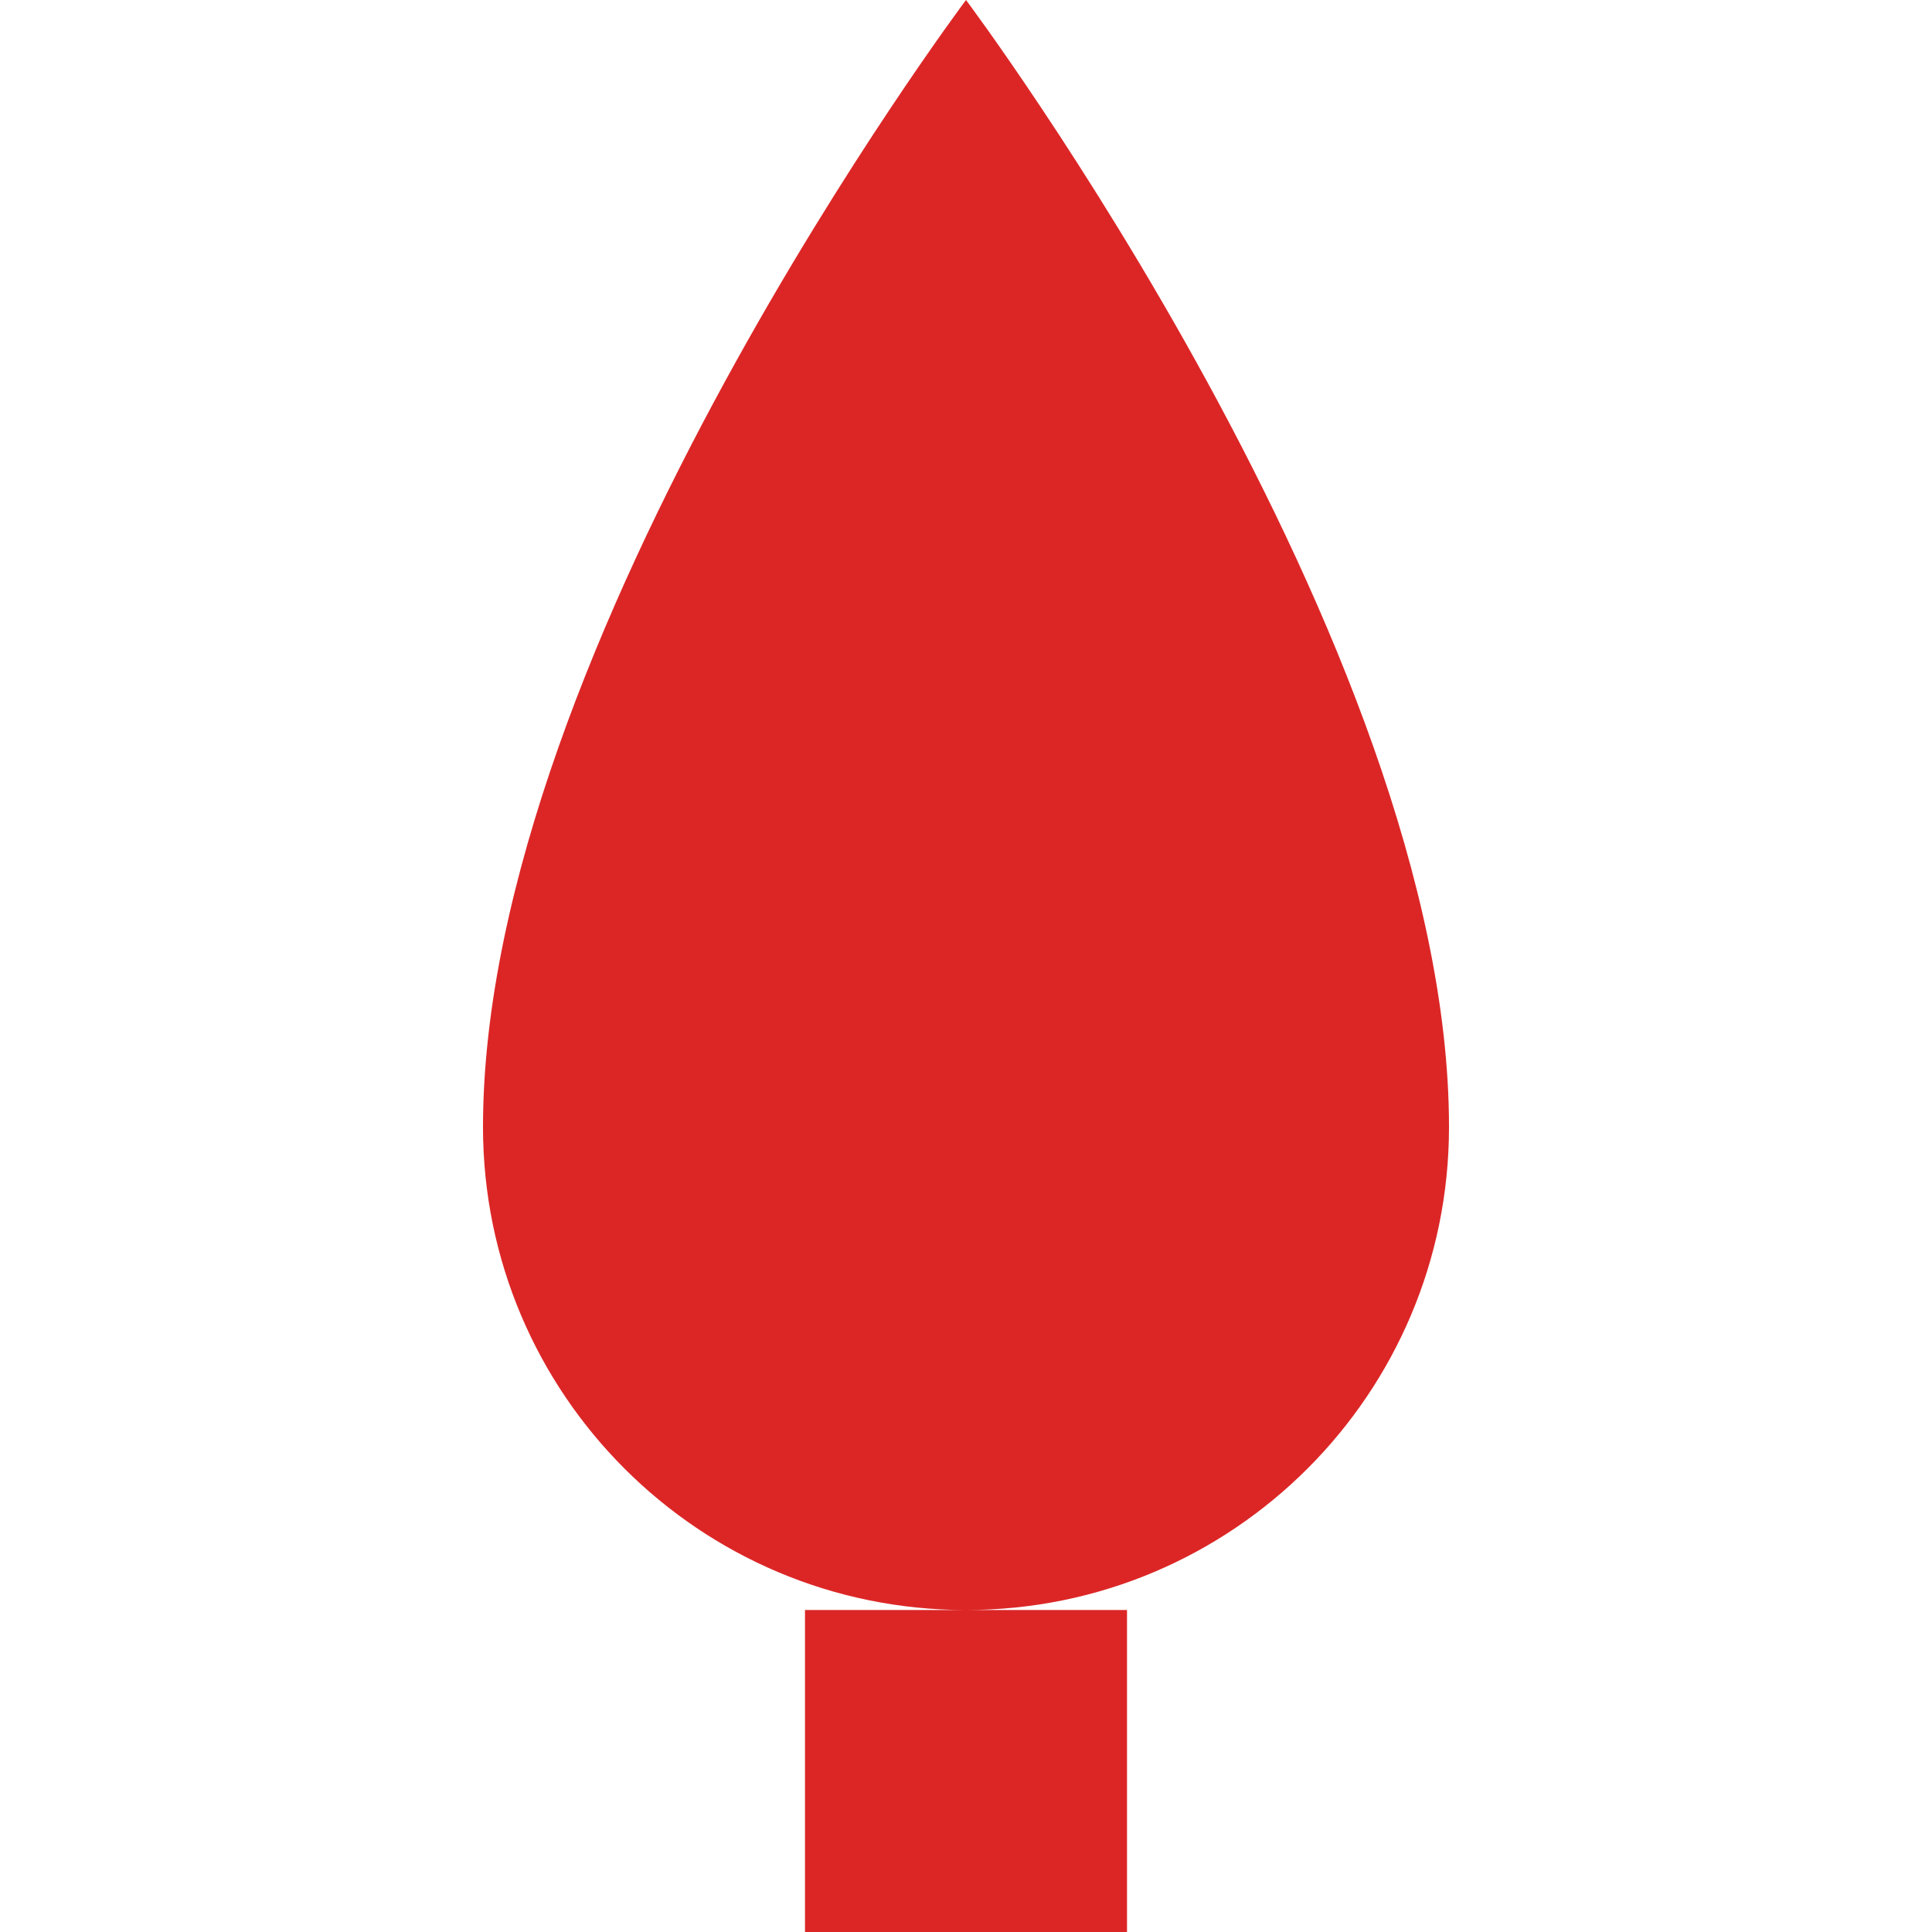
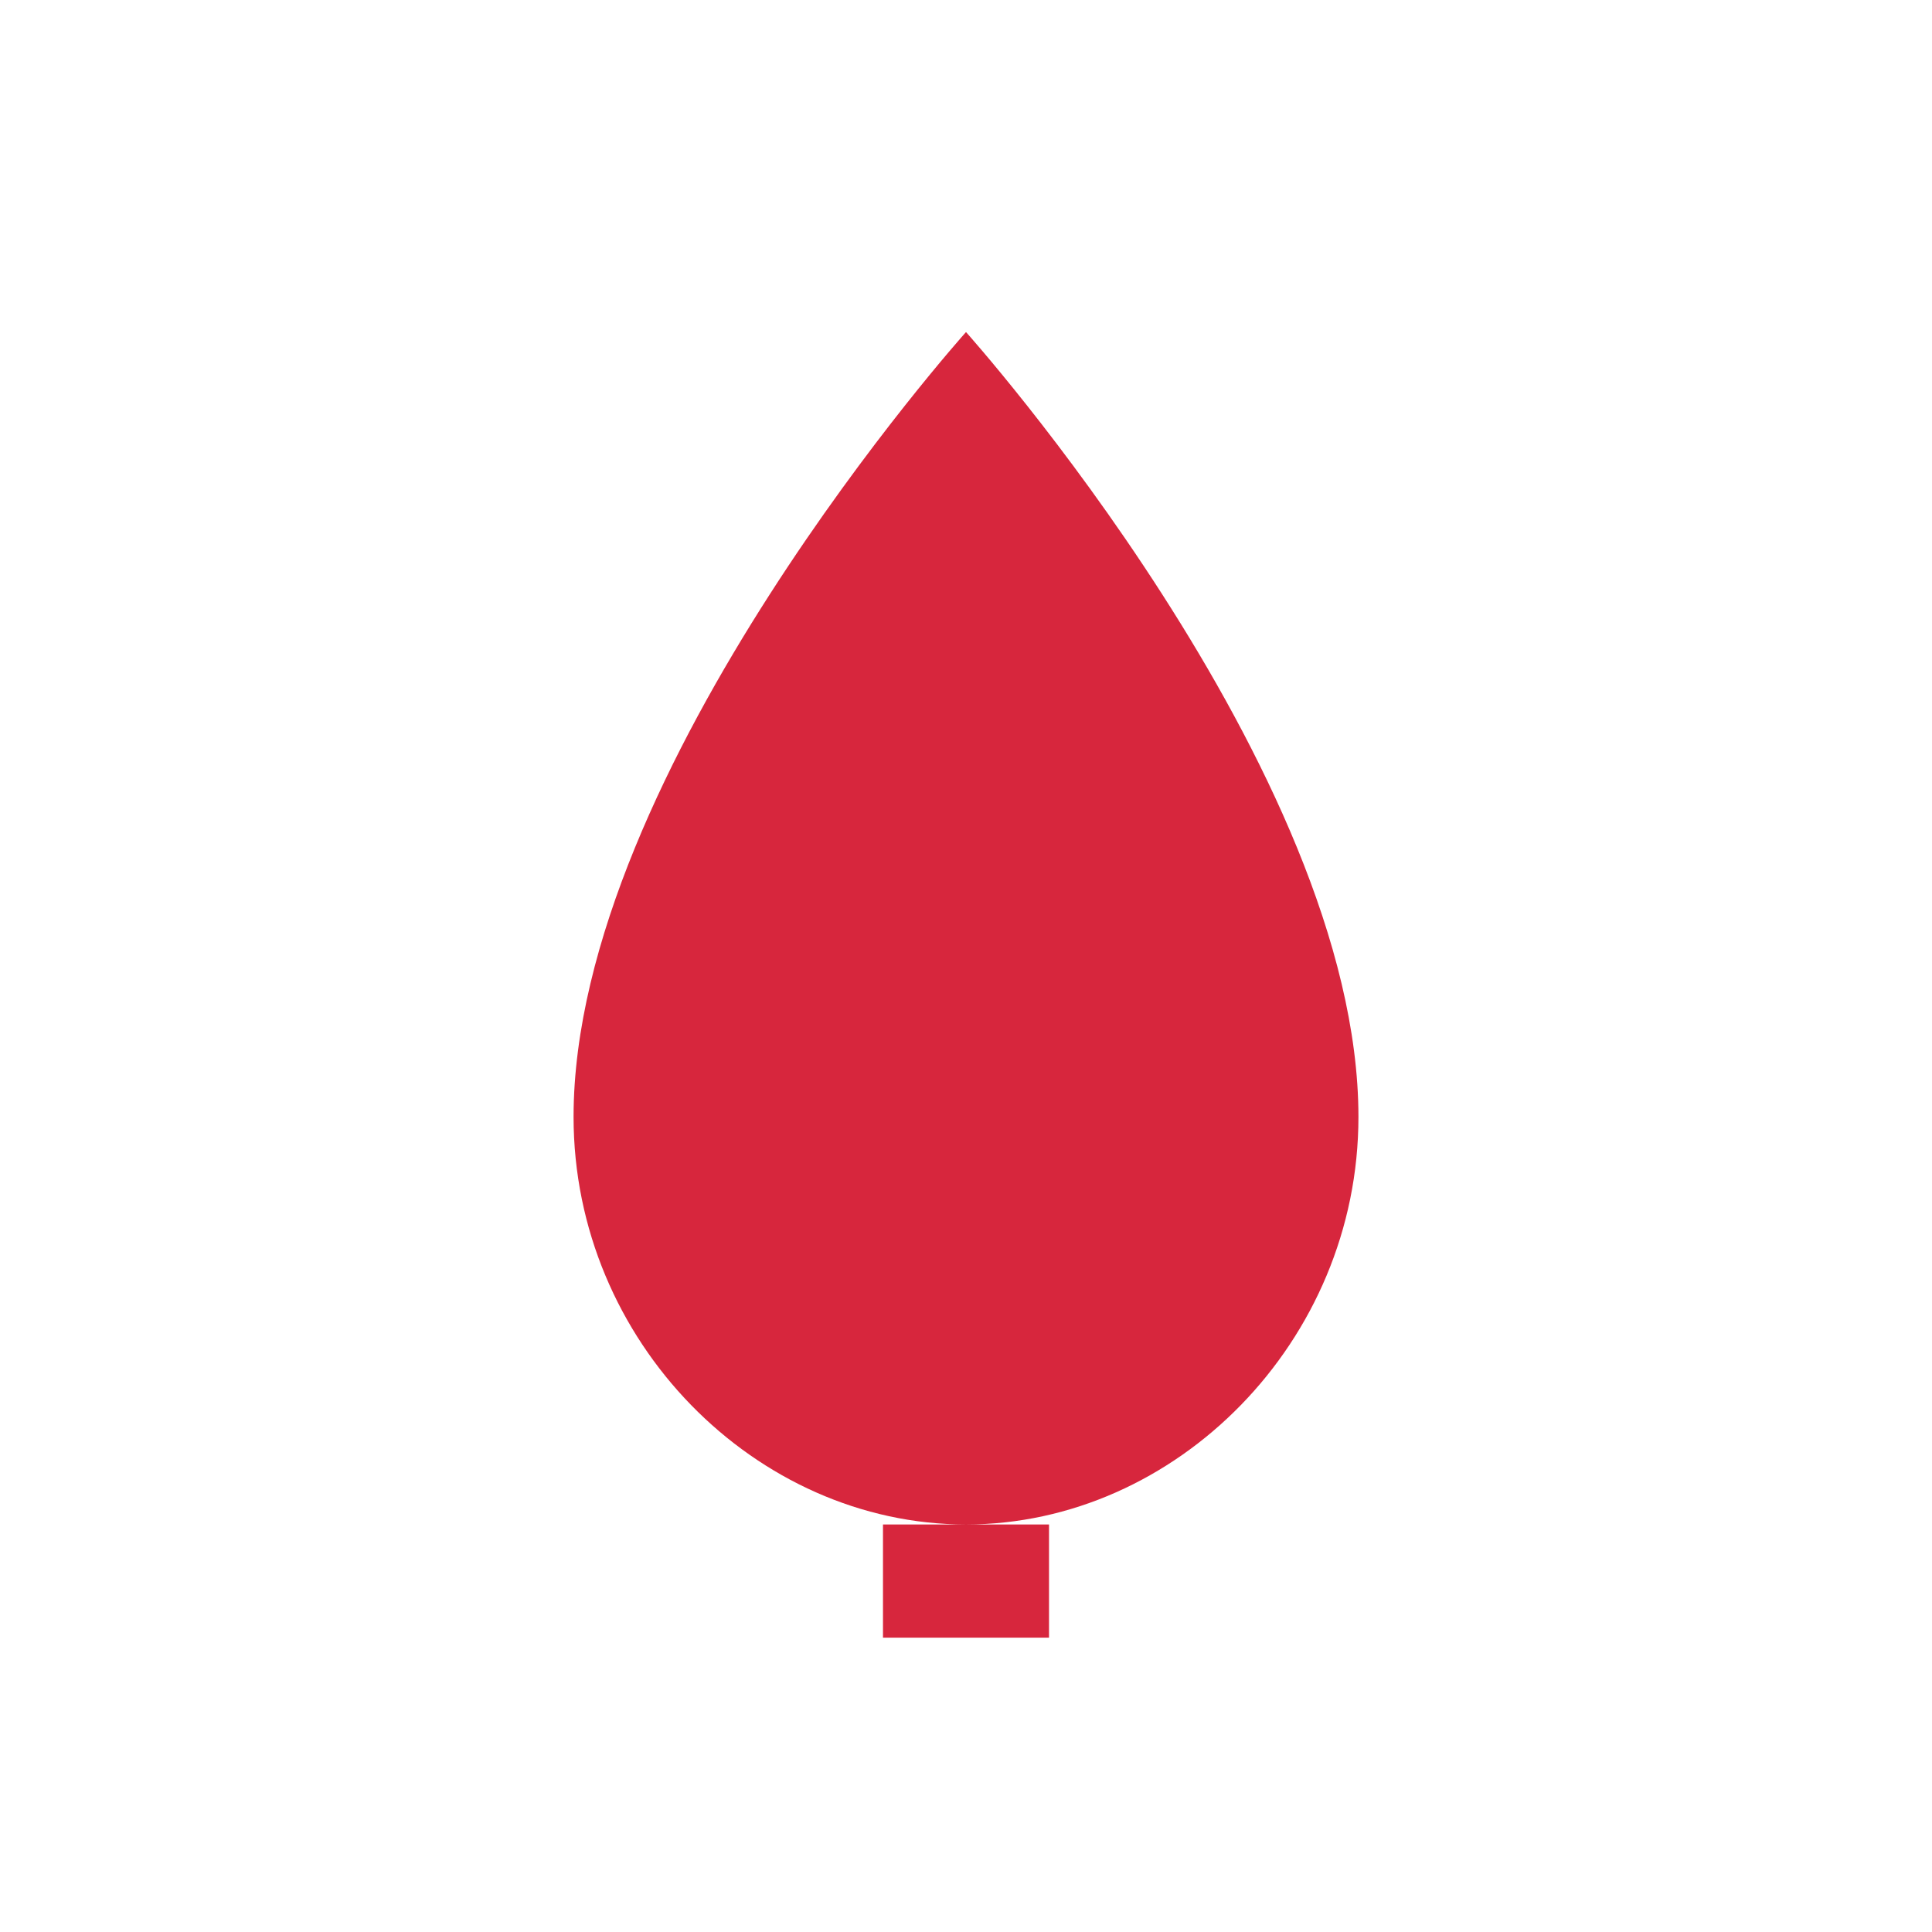
<svg xmlns="http://www.w3.org/2000/svg" viewBox="0 0 512 512">
-   <path fill="#dc2626" d="M256 0C256 0 128 170.67 128 298.67C128 369.37 185.3 426.67 256 426.67C326.7 426.67 384 369.37 384 298.67C384 170.67 256 0 256 0ZM213.33 426.67V512H298.67V426.67H213.33Z" />
+   <path fill="#D7263D" d="M256 88C256 88 152 204 152 296C152 355.6 200.4 404 256 404C311.6 404 360 355.6 360 296C360 204 256 88 256 88ZM234 404V434H278V404H234Z" />
</svg>
